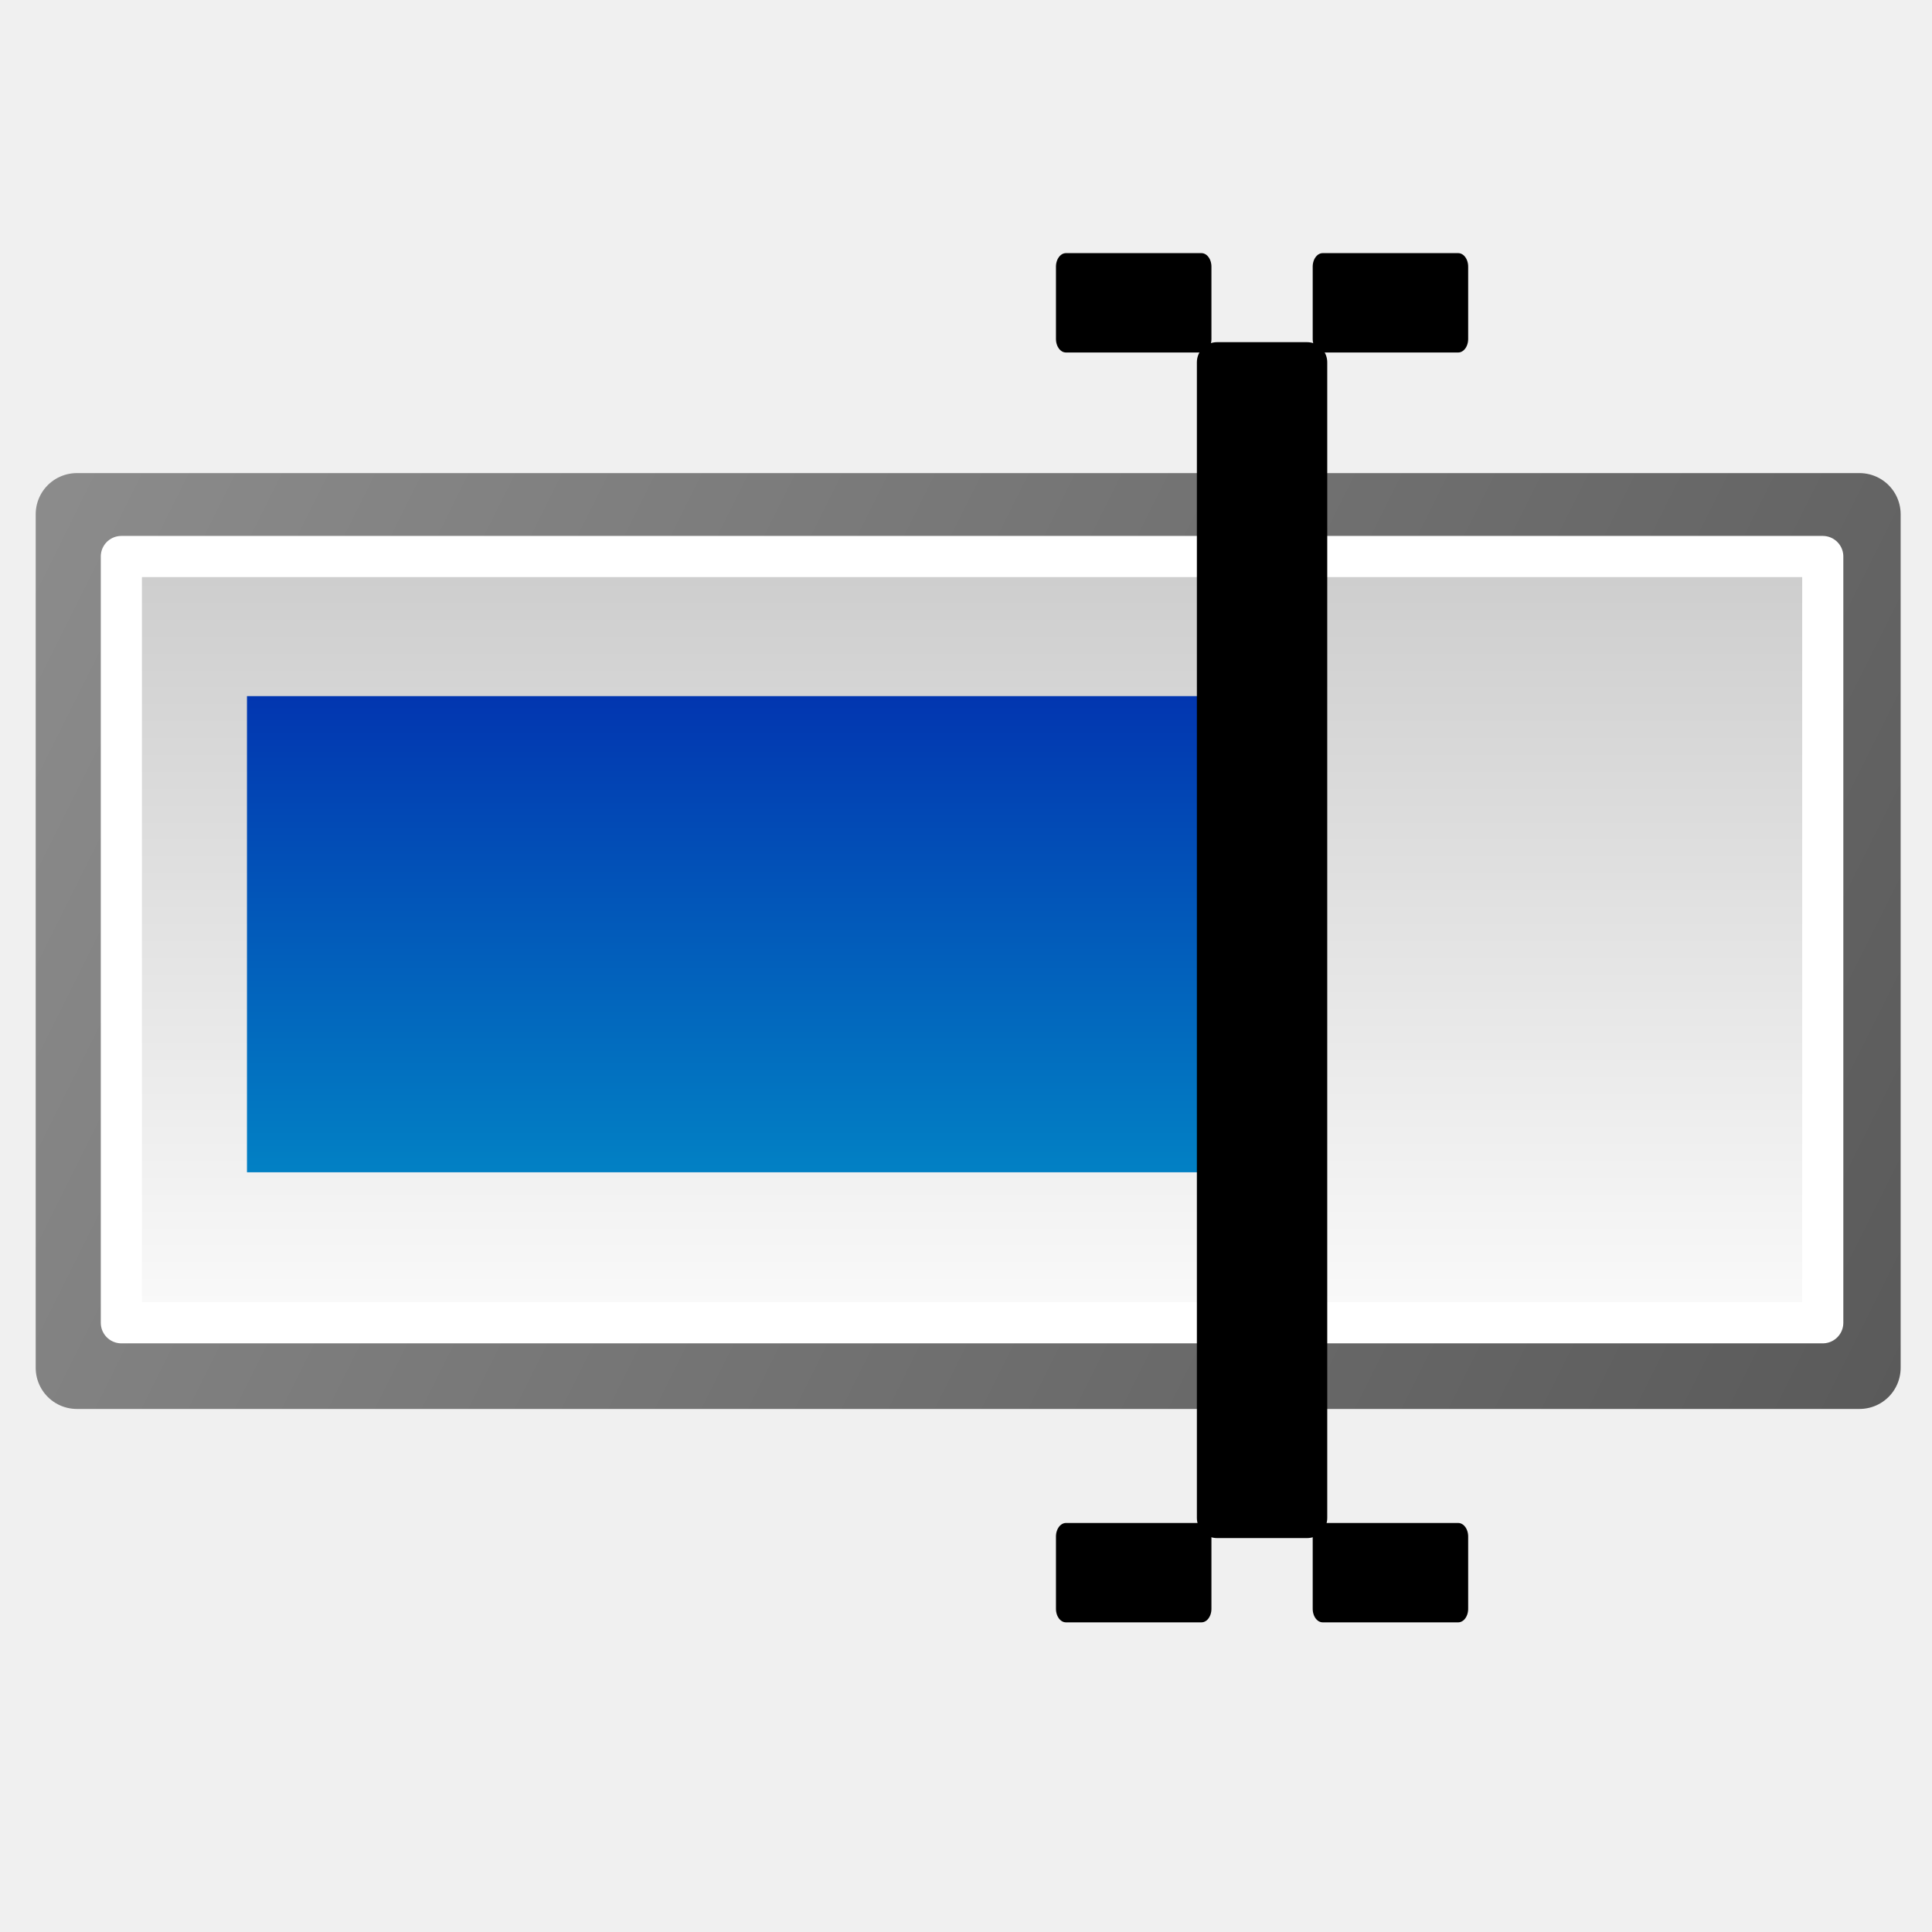
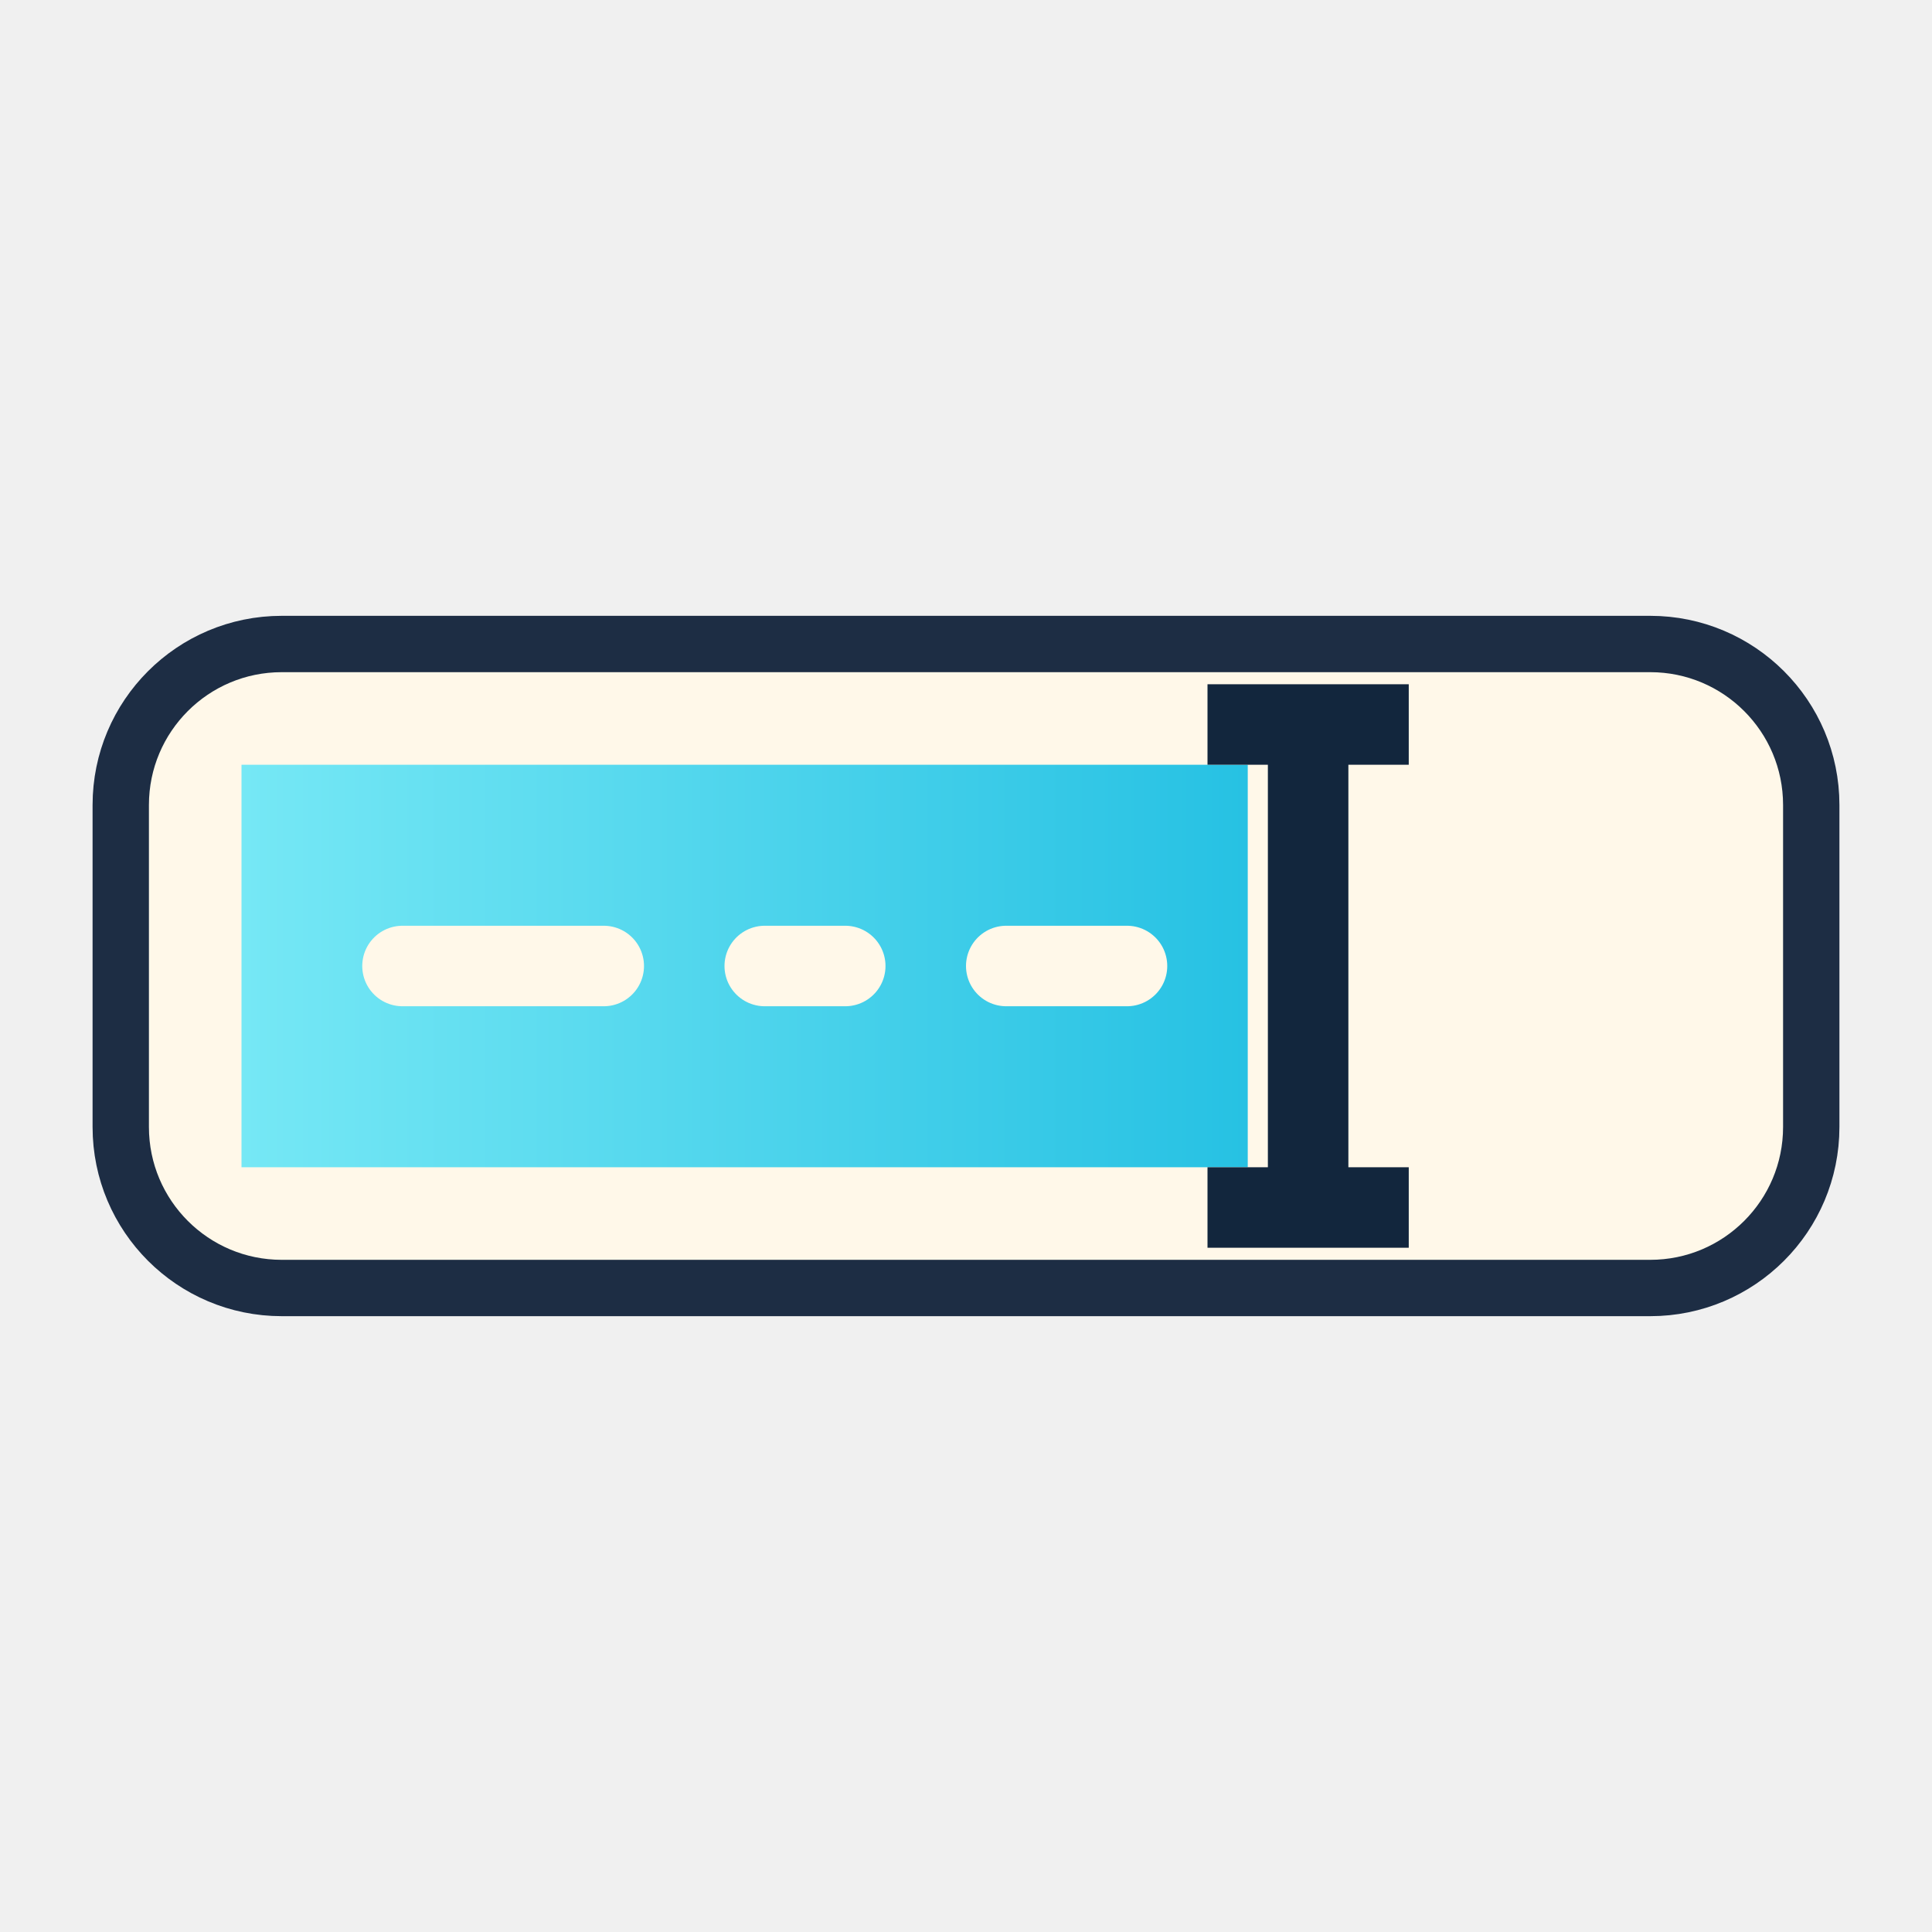
- <svg xmlns="http://www.w3.org/2000/svg" xmlns:xlink="http://www.w3.org/1999/xlink" width="48" height="48" viewBox="0 0 48 48" id="svg2" version="1.1">
-   <defs id="defs4">
-     <linearGradient id="linearGradient4166">
-       <stop style="stop-color:#8c8c8c;stop-opacity:1" offset="0" id="stop4168" />
-       <stop style="stop-color:#5a5a5a;stop-opacity:1" offset="1" id="stop4170" />
+ <svg xmlns="http://www.w3.org/2000/svg" width="48" height="48" viewBox="0 0 48 48">
+   <defs>
+     <linearGradient id="frame" x2="0" y2="1">
+       <stop stop-color="#9daec5" />
+       <stop offset=".14" stop-color="#364e79" />
+       <stop offset="1" stop-color="#172a4e" />
    </linearGradient>
-     <linearGradient id="linearGradient4158">
-       <stop style="stop-color:#c8c8c8;stop-opacity:1;" offset="0" id="stop4160" />
-       <stop style="stop-color:#ffffff;stop-opacity:1" offset="1" id="stop4162" />
+     <linearGradient id="screen" x2=".9" y2="1">
+       <stop stop-color="#476bff" />
+       <stop offset="1" stop-color="#6b45ef" />
    </linearGradient>
-     <linearGradient id="linearGradient4148">
-       <stop style="stop-color:#0236b0;stop-opacity:1;" offset="0" id="stop4150" />
-       <stop style="stop-color:#0280c4;stop-opacity:1" offset="1" id="stop4152" />
+     <linearGradient id="metal" x2="0" y2="1">
+       <stop stop-color="#d1dce9" />
+       <stop offset="1" stop-color="#647a9c" />
    </linearGradient>
-     <filter style="color-interpolation-filters:sRGB;" id="filter4323">
-       <feGaussianBlur stdDeviation="1.5 1.4" result="fbSourceGraphic" id="feGaussianBlur4325" />
-       <feColorMatrix result="fbSourceGraphicAlpha" in="fbSourceGraphic" values="0 0 0 -1 0 0 0 0 -1 0 0 0 0 -1 0 0 0 0 1 0" id="feColorMatrix4327" />
-       <feGaussianBlur id="feGaussianBlur4329" stdDeviation="1.5 1.4" result="blur" in="fbSourceGraphic" />
-     </filter>
-     <linearGradient xlink:href="#linearGradient4148" id="linearGradient4154" x1="17.311" y1="1021.701" x2="17.311" y2="1033.381" gradientUnits="userSpaceOnUse" />
-     <linearGradient xlink:href="#linearGradient4158" id="linearGradient4164" x1="22.035" y1="1016.441" x2="22.035" y2="1039.043" gradientUnits="userSpaceOnUse" gradientTransform="matrix(1.022204,0,0,1.022204,-0.5340972,-22.82048)" />
-     <linearGradient xlink:href="#linearGradient4166" id="linearGradient4172" x1="1.2" y1="1016.251" x2="46.591" y2="1038.917" gradientUnits="userSpaceOnUse" gradientTransform="matrix(1.022204,0,0,1.022204,-0.5340972,-22.82048)" />
+     <linearGradient id="cyan">
+       <stop stop-color="#76e8f5" />
+       <stop offset="1" stop-color="#26c1e3" />
+     </linearGradient>
  </defs>
-   <g id="layer1" transform="translate(0,-1004.362)">
-     <rect style="opacity:1;fill:url(#linearGradient4164);fill-opacity:1;stroke:url(#linearGradient4172);stroke-width:2.044;stroke-linecap:round;stroke-linejoin:round;stroke-miterlimit:4;stroke-dasharray:none;stroke-opacity:1" id="rect4138" width="44.29" height="21.207" x="1.909" y="1017.138" rx="0" ry="0" />
-     <rect style="opacity:1;fill:none;fill-opacity:1;stroke:#ffffff;stroke-width:1.022;stroke-linecap:round;stroke-linejoin:round;stroke-miterlimit:4;stroke-dasharray:none;stroke-opacity:1" id="rect4156" width="42.271" height="19.038" x="3.015" y="1018.188" />
-     <rect style="opacity:1;fill:url(#linearGradient4154);fill-opacity:1;stroke:none;stroke-width:0.5;stroke-linecap:round;stroke-linejoin:round;stroke-miterlimit:4;stroke-dasharray:0.5, 1.5;stroke-dashoffset:0.5;stroke-opacity:1" id="rect4144" width="23.99" height="11.83" x="6.136" y="1021.657" />
-     <g id="g4258">
-       <rect y="1013.363" x="30.236" height="28.712" width="2.239" id="rect4171" style="opacity:1;fill:#000000;fill-opacity:1;stroke:#000000;stroke-width:1;stroke-linecap:round;stroke-linejoin:round;stroke-miterlimit:4;stroke-dasharray:none;stroke-dashoffset:0.5;stroke-opacity:1" />
-       <g transform="matrix(0.9921551,0,0,1.342471,0.572084,-344.3951)" id="g4212">
-         <rect style="opacity:1;fill:#000000;fill-opacity:1;stroke:#000000;stroke-width:0.5;stroke-linecap:round;stroke-linejoin:round;stroke-miterlimit:4;stroke-dasharray:none;stroke-dashoffset:0.5;stroke-opacity:1" id="rect4173" width="3.393" height="1.339" x="32.545" y="1009.617" />
-         <rect style="opacity:1;fill:#000000;fill-opacity:1;stroke:#000000;stroke-width:0.5;stroke-linecap:round;stroke-linejoin:round;stroke-miterlimit:4;stroke-dasharray:none;stroke-dashoffset:0.5;stroke-opacity:1" id="rect4173-1" width="3.393" height="1.339" x="26.116" y="1009.617" />
-       </g>
-       <g transform="matrix(0.9921551,0,0,1.342471,0.572084,-312.8459)" id="g4212-1">
-         <rect style="opacity:1;fill:#000000;fill-opacity:1;stroke:#000000;stroke-width:0.5;stroke-linecap:round;stroke-linejoin:round;stroke-miterlimit:4;stroke-dasharray:none;stroke-dashoffset:0.5;stroke-opacity:1" id="rect4173-9" width="3.393" height="1.339" x="32.545" y="1009.617" />
-         <rect style="opacity:1;fill:#000000;fill-opacity:1;stroke:#000000;stroke-width:0.5;stroke-linecap:round;stroke-linejoin:round;stroke-miterlimit:4;stroke-dasharray:none;stroke-dashoffset:0.5;stroke-opacity:1" id="rect4173-1-7" width="3.393" height="1.339" x="26.116" y="1009.617" />
-       </g>
-     </g>
-   </g>
+   <rect x="3" y="16" width="42" height="16" rx="4" fill="#fff8e9" stroke="#1d2d44" stroke-width="1.4" />
+   <path d="M6 19h25v10H6z" fill="url(#cyan)" />
+   <path d="M10 24h5m4 0h2m4 0h3" stroke="#fff8e9" stroke-width="2" stroke-linecap="round" />
+   <path d="M30 18h5m-2.5 0v12M30 30h5" stroke="#12263d" stroke-width="2" />
</svg>
